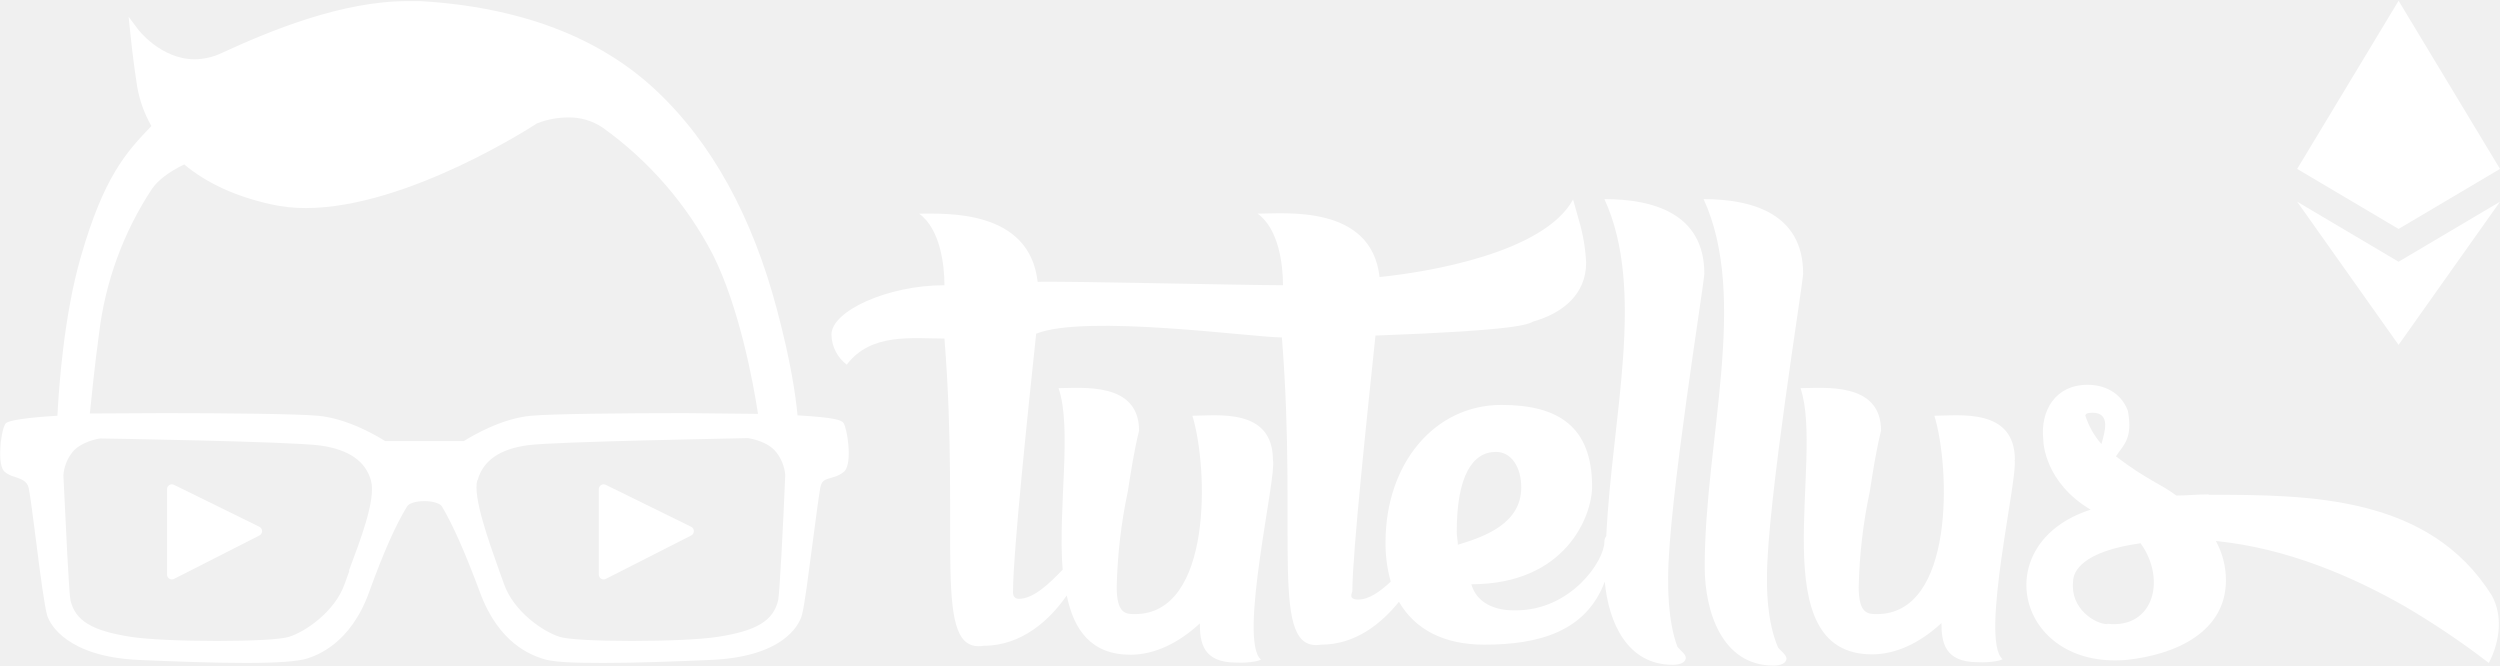
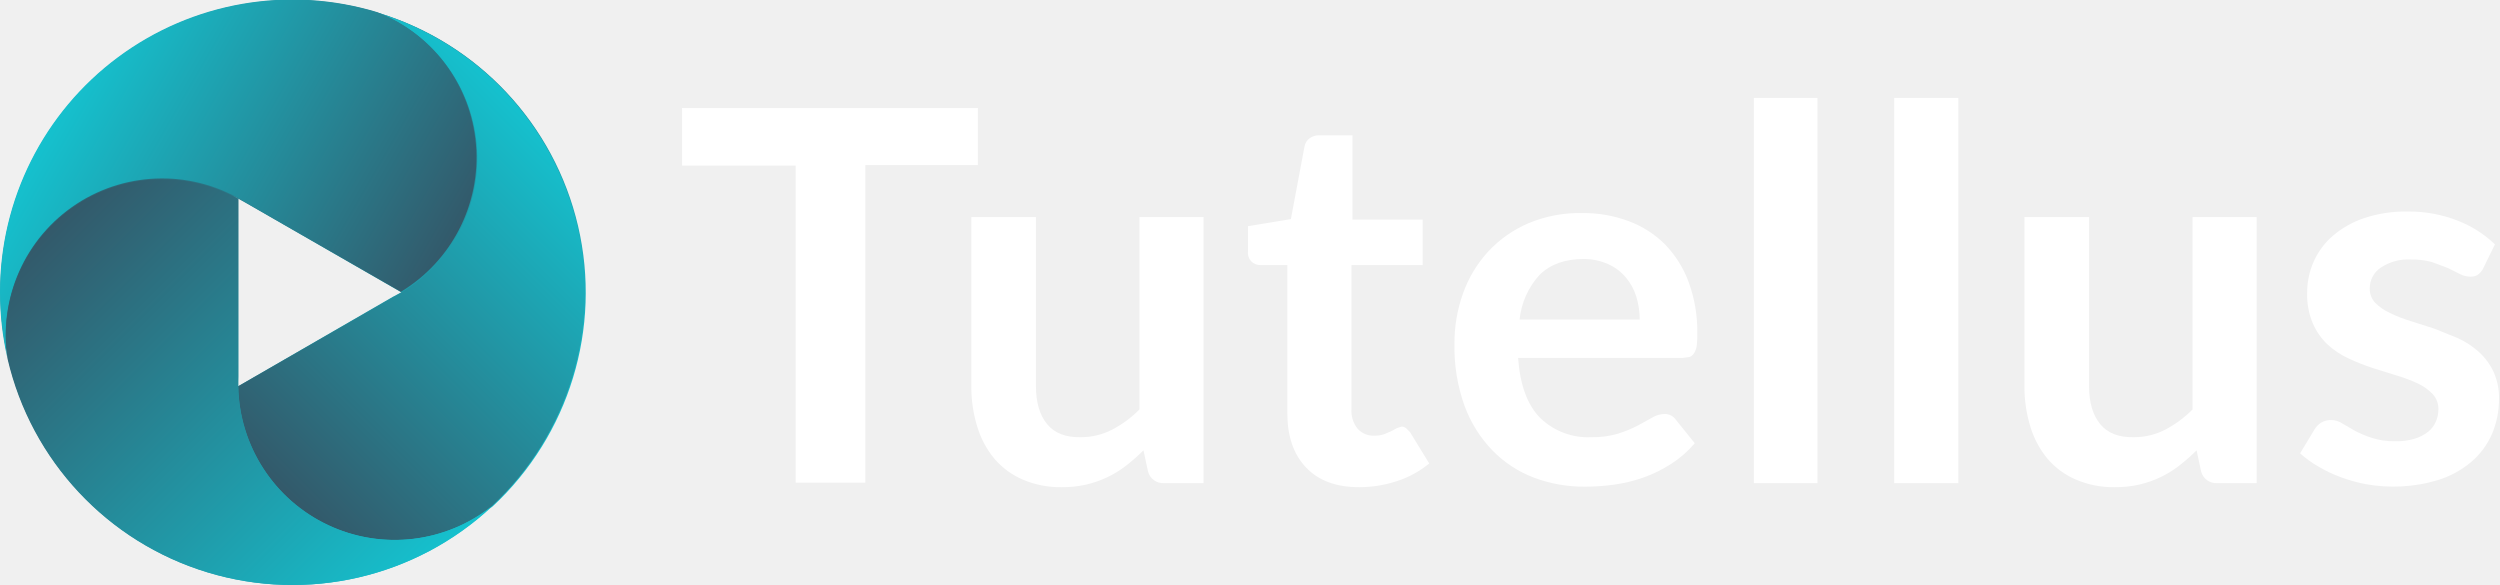
- <svg xmlns="http://www.w3.org/2000/svg" id="Layer_1" data-name="Layer 1" viewBox="0 0 670.5 178.5">
+ <svg xmlns="http://www.w3.org/2000/svg" xmlns:xlink="http://www.w3.org/1999/xlink" id="Layer_1" data-name="Layer 1" viewBox="0 0 495.2 115.8">
  <defs>
-     <style>.cls-1,.cls-2{fill:#fff;}.cls-2{fill-rule:evenodd;}</style>
+     <style>.cls-1{fill:url(#linear-gradient);}.cls-2{fill:url(#linear-gradient-2);}.cls-3{fill:url(#linear-gradient-3);}.cls-4{fill:url(#linear-gradient-4);}.cls-5{fill:#fff;}</style>
+     <linearGradient id="linear-gradient" x1="66.98" y1="286.5" x2="148.87" y2="368.39" gradientUnits="userSpaceOnUse">
+       <stop offset="0" stop-color="#33596a" />
+       <stop offset="1" stop-color="#15c1ce" />
+     </linearGradient>
+     <linearGradient id="linear-gradient-2" x1="97.94" y1="359.09" x2="159.69" y2="297.33" xlink:href="#linear-gradient" />
+     <linearGradient id="linear-gradient-3" x1="131.7" y1="331.29" x2="62.05" y2="291.08" xlink:href="#linear-gradient" />
+     <linearGradient id="linear-gradient-4" x1="58.88" y1="315.4" x2="130.35" y2="386.87" xlink:href="#linear-gradient" />
  </defs>
-   <path class="cls-1" d="M1193.1,197.1c-0.6-.7-1.9-1.4-12.3-2-0.5-5.3-1.8-14.4-5.5-28.3-6.6-25-17.5-44.9-32.6-59s-36.2-22.2-63-23.8h-3.5c-17.6,0-36.8,7.9-49.8,13.9a17.3,17.3,0,0,1-7.3,1.7c-9.1,0-15.3-8.1-15.3-8.2l-2.4-3.2,0.4,3.9c0,0.1.8,8.1,1.9,14.9a32.7,32.7,0,0,0,3.8,10.5c-6.8,7.1-12.7,13.5-18.9,35-4.5,15.5-5.9,34.7-6.3,42.7-8.2.5-12.9,1.2-13.8,2s-1.5,5.3-1.5,6.6c-0.2,3.4.2,5.5,1.1,6.4a7,7,0,0,0,2.8,1.4c1.7,0.6,3.3,1.1,3.7,3s1.2,8.1,2,14.4c1.1,8.8,2.3,17.8,3,19.9s5.1,10.9,24.5,11.8c9.3,0.4,19.9.8,28.6,0.8s14.1-.4,16.6-1.2,11.6-3.9,16.6-17.8c3.8-10.5,7.2-18.2,10.2-23,0.4-.7,2.1-1.4,4.6-1.4s4.3,0.7,4.7,1.4c2.9,4.8,6.3,12.5,10.2,23,5.1,13.9,13.8,16.8,16.6,17.8s8,1.2,16.6,1.2h0c8.7,0,19.3-.4,28.6-0.8,19.4-.8,23.7-9.2,24.5-11.8s1.8-11.1,3-20c0.8-6.2,1.6-12.1,2-14.4s1.7-2.2,3.4-2.8a7.5,7.5,0,0,0,3.1-1.6C1195.6,207.7,1194.1,198.4,1193.1,197.1Zm-98.1,15.4c1.4-5.2,5.9-8.4,13.5-9.4s56.4-1.8,59-1.9c0.7,0.1,5.4.9,7.6,3.8a11.3,11.3,0,0,1,2.4,6.1c-0.5,12.5-1.5,31.8-1.9,33.6-1.3,5.5-5.8,8.2-16.2,9.8-4.5.7-13.4,1.1-23.1,1.1s-17.1-.4-19.3-1.1c-4.5-1.4-12.3-6.8-14.9-14.1l-1.3-3.6C1098,228.9,1093.7,217,1094.9,212.5Zm-104-17.9c0.5-4.7,1.2-12.2,2.5-21.7a89.8,89.8,0,0,1,14.2-38.6c1.6-2.3,4.5-4.5,8.6-6.5,6,5,13.8,8.6,23.3,10.7a41.8,41.8,0,0,0,9.3,1c27.4,0,61.7-22.5,62-22.7a23,23,0,0,1,8.4-1.6,16,16,0,0,1,9.2,2.7,96.8,96.8,0,0,1,29.6,34.1c7.1,14.2,10.8,34.2,12.1,42.7l-19.6-.2c-16.4,0-35.8.2-41.2,0.7-8.1.7-16.2,5.6-18.1,6.8h-21.1c-1.9-1.2-10-6.1-18.1-6.8-5.4-.5-24.8-0.7-41.2-0.7Zm69.6,42.2-1.3,3.6c-2.6,7.3-10.4,12.7-14.9,14.1-2.2.7-9.7,1.1-19.3,1.1s-18.6-.4-23.1-1.1c-10.4-1.6-14.9-4.3-16.2-9.8-0.4-1.7-1.3-21-1.9-33.5a11.3,11.3,0,0,1,2.4-6.2c2.2-2.8,7-3.7,7.6-3.7s51.3,0.8,59,1.9,12.1,4.3,13.5,9.4S1063.4,228.9,1060.5,236.7Z" transform="translate(-966.9 -83.7)" />
-   <path class="cls-1" d="M1011.7,237.8v-23a1.3,1.3,0,0,1,1.8-1.1l23,11.3a1.3,1.3,0,0,1,0,2.3l-23,11.7A1.3,1.3,0,0,1,1011.7,237.8Z" transform="translate(-966.9 -83.7)" />
-   <path class="cls-1" d="M1127.5,237.8v-23a1.3,1.3,0,0,1,1.8-1.1l23,11.3a1.3,1.3,0,0,1,0,2.3l-23,11.7A1.3,1.3,0,0,1,1127.5,237.8Z" transform="translate(-966.9 -83.7)" />
-   <path class="cls-1" d="M1414.3,238.5c0-19.5,9.7-78.9,9.7-81.4,0-16.2-13.8-20-26.8-20,11.2,24.3,2,58.7.5,90.4a2.2,2.2,0,0,0-.5,1.5c0,5.1-8.9,18.4-23.8,18.4-1.3,0-9.7.3-11.9-7,25.4,0,32.4-18.4,32.4-26.2,0-16.2-9.2-21.9-24.3-21.9-18.1,0-31.1,15.9-31.1,36.8a37.3,37.3,0,0,0,1.4,10.6c-2.8,2.6-5.8,4.8-8.7,4.8s-1.6-1.9-1.6-2.2c0-10.3,4.1-48.4,6.2-68.6,38.4-1.4,40.8-3,42.4-3.8,7.8-2.2,14.1-7.3,14.1-15.7a47.5,47.5,0,0,0-1.9-11.3l-1.6-5.7c-7.8,14.3-38.9,19.5-51.9,20.8-2.2-19.5-25.4-17-32.7-17,5.7,4.1,6.8,13.8,6.8,19.2-9.8,0-62.9-1.2-65.8-.9-2.2-19.5-24.5-18.3-31.8-18.3,5.7,4.1,6.8,13.8,6.8,19.2-15.4,0-30.3,7-30.3,13.2a10.3,10.3,0,0,0,4.1,8.1c6.5-8.6,17.6-7,26.2-7,4.3,53.8-3.5,84.6,10.5,82.4,10.3,0,17.8-7,22.3-13.5,1.9,9.3,6.6,15.9,17.1,15.9,6.5,0,13-3.2,18.6-8.4,0,5.1.8,10.5,9.7,10.5a22.3,22.3,0,0,0,5.1-.3,5.5,5.5,0,0,0,1.6-.5c-6.2-5.1,4.3-49.2,3.2-53.5,0-14.1-14.9-11.9-21.6-11.9,4.3,14.1,5.4,53.2-15.4,53.2-2.4,0-4.9,0-4.9-7.3a138.7,138.7,0,0,1,3-25.7c0.8-5.1,1.6-10.5,3-16.2,0-13.2-15.4-11.4-21.6-11.4,3.7,10.8-.2,32.2,1.1,48.7-3.4,3.5-7.7,7.8-11.7,7.8-1.9,0-1.6-1.9-1.6-2.2,0-10,4-48.2,6.2-68.9,13.1-5.3,58.1,1,65.9,1,4.3,53.8-3.5,84.6,10.5,82.4,9.3,0,16.2-5.7,20.9-11.5,4.3,7.4,12,11.5,22.9,11.5,14.6,0,27.3-3.5,32.3-16.9,1,10.9,6,22.3,18.2,22.3,1.9,0,3.2-.5,3.5-1.6s-1.4-2.2-2.2-3.2C1414.1,250.1,1414.3,240.4,1414.3,238.5Zm-56.7-12.2c0-15.1,4.3-21.4,10.5-21.4,4.3,0,6.8,4.3,6.8,9.5,0,9.7-9.7,13.2-17,15.4C1357.9,228.7,1357.6,227.7,1357.6,226.3Z" transform="translate(-966.9 -83.7)" />
-   <path class="cls-1" d="M1423.8,137.1c12.2,26.5.3,64.9,0.3,98.6,0,11.9,4.6,26.5,18.4,26.5,1.9,0,3.2-.5,3.5-1.6s-1.4-2.2-2.2-3.2c-3.2-7.3-3-17-3-18.9,0-19.5,9.7-78.9,9.7-81.4,0-16.2-13.8-20-26.8-20h0Z" transform="translate(-966.9 -83.7)" />
-   <path class="cls-1" d="M1507.3,207.1c0-14.1-14.9-11.9-21.6-11.9,4.3,14.1,5.4,53.2-15.4,53.2-2.4,0-4.9,0-4.9-7.3a138.6,138.6,0,0,1,3-25.7c0.8-5.1,1.6-10.5,3-16.2,0-13.2-15.4-11.4-21.6-11.4,6.5,19.2-10.5,71.4,19.2,71.4,6.5,0,13-3.2,18.6-8.4,0,5.1.8,10.5,9.7,10.5a22.3,22.3,0,0,0,5.1-.3,5.5,5.5,0,0,0,1.6-.5c-6.2-5.1,4.3-49.2,3.2-53.5h0Z" transform="translate(-966.9 -83.7)" />
-   <path class="cls-2" d="M1559.2,216.3c-3.2,0-5.7.3-8.6,0.3-4.3-3.2-7.8-4.1-16.2-10.5,1.9-3,4.6-4.6,3.2-12.2-1.9-5.1-6.5-7-10.8-7-8.7,0-12.7,7-11.9,14.6,0,1.1.5,11.6,12.7,18.9-27.8,8.9-20,42.7,9.5,40.3,13.5-1.4,26.8-7.6,26.8-21.4a21.9,21.9,0,0,0-2.7-10.5c19.2,1.9,37,9.7,50.8,17.6a216.6,216.6,0,0,1,22.4,15.1c3-5.7,3.8-12.7.8-18.1-16.8-26.8-48.9-27-75.9-27h0Zm-33-21.1c0-.5.5-0.8,1.9-0.8,5.1,0,3.2,5.4,2.4,8.4a21.7,21.7,0,0,1-4.3-7.6h0Zm5.9,55.9c-3.2,0-10-4.1-9.2-11.4,0-2.7,2.4-8.1,18.1-10.3,7,9.7,3.5,23-8.9,21.6h0Z" transform="translate(-966.9 -83.7)" />
-   <polygon class="cls-1" points="643.3 92.5 670.5 54.1 643.3 70.2 643.3 70.2 616.1 54.1 643.3 92.5 643.3 92.5 643.3 92.5 643.3 92.5 643.3 92.5" />
-   <polygon class="cls-1" points="643.3 61.4 670.5 45.3 643.3 0.2 643.3 0.2 643.3 0.2 643.3 0.2 643.3 0.2 616.1 45.3 643.3 61.4 643.3 61.4 643.3 61.4 643.3 61.4" />
+   <path class="cls-1" d="M124.8,272a30.9,30.9,0,0,1,4.2,2,30.8,30.8,0,0,0-4.2-2,57.9,57.9,0,0,0-73.2,68.6h0a57.9,57.9,0,0,0,95.9,29.2,31,31,0,0,1-12.4,6l-3,.5,3-.5a30.9,30.9,0,0,0,12.5-6A57.9,57.9,0,0,0,124.8,272ZM51.3,338.3q0.1,1.1.3,2.3C51.4,339.8,51.3,339,51.3,338.3Zm-0.1-2.3a30.9,30.9,0,0,1,2.8-12.8,30.9,30.9,0,0,0-2.8,12.8c0,0.1,0,.3,0,0.4S51.2,336.1,51.2,335.9ZM61.3,313a30.9,30.9,0,0,0-6.7,8.8,30.9,30.9,0,0,1,6.7-8.8l2.3-1.9Zm3.5-2.8a30.9,30.9,0,0,1,6.7-3.4A30.9,30.9,0,0,0,64.8,310.2Zm9.6-4.3a31.1,31.1,0,0,1,7.7-1h0A31.1,31.1,0,0,0,74.4,305.9ZM96,308.2l2.9,1.6,30.6,17.6h0l-1.7.9L97.2,346c0-.6,0-1.2,0-1.9V308.9h0ZM84.3,305h0Zm2.1,0.2,0.9,0.2Zm2.1,0.4,1,0.2Zm2,0.5,1,0.3Zm1.9,0.6,1.1,0.4Zm1.8,0.7,1.1,0.5Zm3,38.7c0,0.3,0,.7,0,1S97.2,346.4,97.2,346.1Zm4.2,14.9h0a30.9,30.9,0,0,0,13.3,12.3A30.9,30.9,0,0,1,101.4,361Zm-4-12.9v0Zm0.2,2,0.2,1Zm0.4,2,0.2,1Zm0.5,2,0.3,0.9Zm0.7,2.1,0.3,0.8Zm0.9,2.1,0.3,0.7Zm29,18h0Zm0.4-49,0.8-.5Zm1.7-1.1,0.8-.6Zm3.2-2.6,0.7-.7Zm-1.6,1.4,0.8-.6Zm3.1-2.8,0.6-.7Zm1.4-1.6,0.6-.7Zm1.4-1.8,0.4-.6Z" transform="translate(-50 -269.5)" />
+   <path class="cls-2" d="M124.8,272a31,31,0,0,1,3,56.4L97.2,346a31,31,0,0,0,50.3,23.7A57.9,57.9,0,0,0,124.8,272Z" transform="translate(-50 -269.5)" />
+   <path class="cls-3" d="M50,327.4a58.1,58.1,0,0,0,1.5,13.2,31,31,0,0,1,47.3-30.9l30.6,17.6h0a31,31,0,0,0-4.7-55.4A57.9,57.9,0,0,0,50,327.4Z" transform="translate(-50 -269.5)" />
+   <path class="cls-4" d="M143.7,372.3a31,31,0,0,1-46.5-28.2V308.9h0a31,31,0,0,0-45.7,31.7,57.9,57.9,0,0,0,95.9,29.2A30.8,30.8,0,0,1,143.7,372.3Z" transform="translate(-50 -269.5)" />
+   <path class="cls-5" d="M243.7,290.9v11.3H221.4v62.9H207.6V302.3H185.1V290.9h58.6Z" transform="translate(-50 -269.5)" />
+   <path class="cls-5" d="M255.2,312.5V346q0,4.8,2.2,7.5t6.7,2.6a13.4,13.4,0,0,0,6.2-1.5,21.5,21.5,0,0,0,5.4-4V312.5h12.7v52.7h-7.8a3.1,3.1,0,0,1-3.2-2.3l-0.9-4.2a36.8,36.8,0,0,1-3.4,3,20.4,20.4,0,0,1-3.7,2.3,20.8,20.8,0,0,1-4.3,1.5,21.4,21.4,0,0,1-4.9.5,18.7,18.7,0,0,1-7.6-1.5,15.3,15.3,0,0,1-5.6-4.1,18.1,18.1,0,0,1-3.4-6.3,26.8,26.8,0,0,1-1.2-8.1V312.5h12.7Z" transform="translate(-50 -269.5)" />
+   <path class="cls-5" d="M319.2,366q-6.8,0-10.5-3.9T305,351.4V322h-5.3a2.4,2.4,0,0,1-2.5-2.7v-5l8.5-1.4,2.7-14.4a2.5,2.5,0,0,1,1-1.6,3,3,0,0,1,1.9-.6h6.6V313h13.9v9H317.7v28.5a5.6,5.6,0,0,0,1.2,3.9,4.2,4.2,0,0,0,3.3,1.4,6,6,0,0,0,2-.3l1.4-.6,1.1-.6,0.9-.3a1.5,1.5,0,0,1,.9.3l0.8,0.8,3.8,6.2a19.2,19.2,0,0,1-6.4,3.5A23.7,23.7,0,0,1,319.2,366Z" transform="translate(-50 -269.5)" />
+   <path class="cls-5" d="M363.4,311.7a25.6,25.6,0,0,1,9.2,1.6,20.1,20.1,0,0,1,7.2,4.6,21.3,21.3,0,0,1,4.7,7.5,28.3,28.3,0,0,1,1.7,10.1,18.4,18.4,0,0,1-.1,2.4,3.8,3.8,0,0,1-.5,1.5,1.9,1.9,0,0,1-.9.8l-1.4.2H350.7q0.6,8.1,4.4,11.9a13.6,13.6,0,0,0,10.1,3.8,17.4,17.4,0,0,0,5.3-.7,24.9,24.9,0,0,0,3.9-1.6l2.9-1.6a4.9,4.9,0,0,1,2.4-.7,2.7,2.7,0,0,1,1.3.3,2.9,2.9,0,0,1,1,.9l3.7,4.6a21.1,21.1,0,0,1-4.7,4.1,26.5,26.5,0,0,1-5.5,2.7,29.9,29.9,0,0,1-5.8,1.4,41.6,41.6,0,0,1-5.7.4,28.2,28.2,0,0,1-10.2-1.8,22.8,22.8,0,0,1-8.2-5.4,25.3,25.3,0,0,1-5.5-8.8,34.2,34.2,0,0,1-2-12.2,29.1,29.1,0,0,1,1.7-10.1,24.4,24.4,0,0,1,5-8.3,23.6,23.6,0,0,1,8-5.6A26.2,26.2,0,0,1,363.4,311.7Zm0.3,9.1q-5.5,0-8.7,3.1a15.4,15.4,0,0,0-4,8.9h23.8a15.8,15.8,0,0,0-.7-4.6,10.7,10.7,0,0,0-2.1-3.8,9.7,9.7,0,0,0-3.5-2.6A11.9,11.9,0,0,0,363.7,320.8Z" transform="translate(-50 -269.5)" />
+   <path class="cls-5" d="M410,288.9v76.3H397.4V288.9H410Z" transform="translate(-50 -269.5)" />
+   <path class="cls-5" d="M437.9,288.9v76.3H425.2V288.9h12.7Z" transform="translate(-50 -269.5)" />
+   <path class="cls-5" d="M463.8,312.5V346q0,4.8,2.2,7.5t6.7,2.6a13.4,13.4,0,0,0,6.2-1.5,21.6,21.6,0,0,0,5.4-4V312.5H497v52.7h-7.8a3.1,3.1,0,0,1-3.2-2.3l-0.9-4.2a36.7,36.7,0,0,1-3.4,3A20.4,20.4,0,0,1,478,364a20.9,20.9,0,0,1-4.3,1.5,21.3,21.3,0,0,1-4.9.5,18.7,18.7,0,0,1-7.6-1.5,15.3,15.3,0,0,1-5.6-4.1,18.1,18.1,0,0,1-3.4-6.3,26.8,26.8,0,0,1-1.2-8.1V312.5h12.7Z" transform="translate(-50 -269.5)" />
+   <path class="cls-5" d="M541.8,322.8a3.4,3.4,0,0,1-1.1,1.2,2.8,2.8,0,0,1-1.4.3,4.5,4.5,0,0,1-2-.5l-2.4-1.2-3.2-1.2a15.2,15.2,0,0,0-4.2-.5,9.7,9.7,0,0,0-5.9,1.6,4.9,4.9,0,0,0-2.2,4.2,4,4,0,0,0,1.1,2.8,9.9,9.9,0,0,0,2.9,2,28.6,28.6,0,0,0,4.1,1.6l4.7,1.5,4.7,1.9a16.5,16.5,0,0,1,4.1,2.7,12.4,12.4,0,0,1,2.9,3.9,12.3,12.3,0,0,1,1.1,5.4,17.5,17.5,0,0,1-1.4,7,15.4,15.4,0,0,1-4.1,5.5,19,19,0,0,1-6.6,3.6,30.7,30.7,0,0,1-14.3.8,31.3,31.3,0,0,1-5-1.4,27.5,27.5,0,0,1-4.4-2.1,21.4,21.4,0,0,1-3.6-2.6l2.9-4.8a4.1,4.1,0,0,1,1.3-1.3,3.7,3.7,0,0,1,2-.5,4.1,4.1,0,0,1,2.2.7l2.4,1.4a21.8,21.8,0,0,0,3.3,1.4,14.3,14.3,0,0,0,4.7.7,12.3,12.3,0,0,0,3.9-.5,8.2,8.2,0,0,0,2.7-1.4,5.3,5.3,0,0,0,1.5-2,6.1,6.1,0,0,0,.5-2.4,4.3,4.3,0,0,0-1.1-3,9.7,9.7,0,0,0-2.9-2.1,28.3,28.3,0,0,0-4.2-1.6l-4.8-1.5a44.2,44.2,0,0,1-4.8-1.9,16.3,16.3,0,0,1-4.2-2.8,12.7,12.7,0,0,1-2.9-4.2,14.5,14.5,0,0,1-1.1-6,15.2,15.2,0,0,1,1.3-6.2,14.5,14.5,0,0,1,3.8-5.1,18.7,18.7,0,0,1,6.2-3.5,25.9,25.9,0,0,1,8.6-1.3,26.3,26.3,0,0,1,9.9,1.8,22.4,22.4,0,0,1,7.4,4.7Z" transform="translate(-50 -269.5)" />
</svg>
